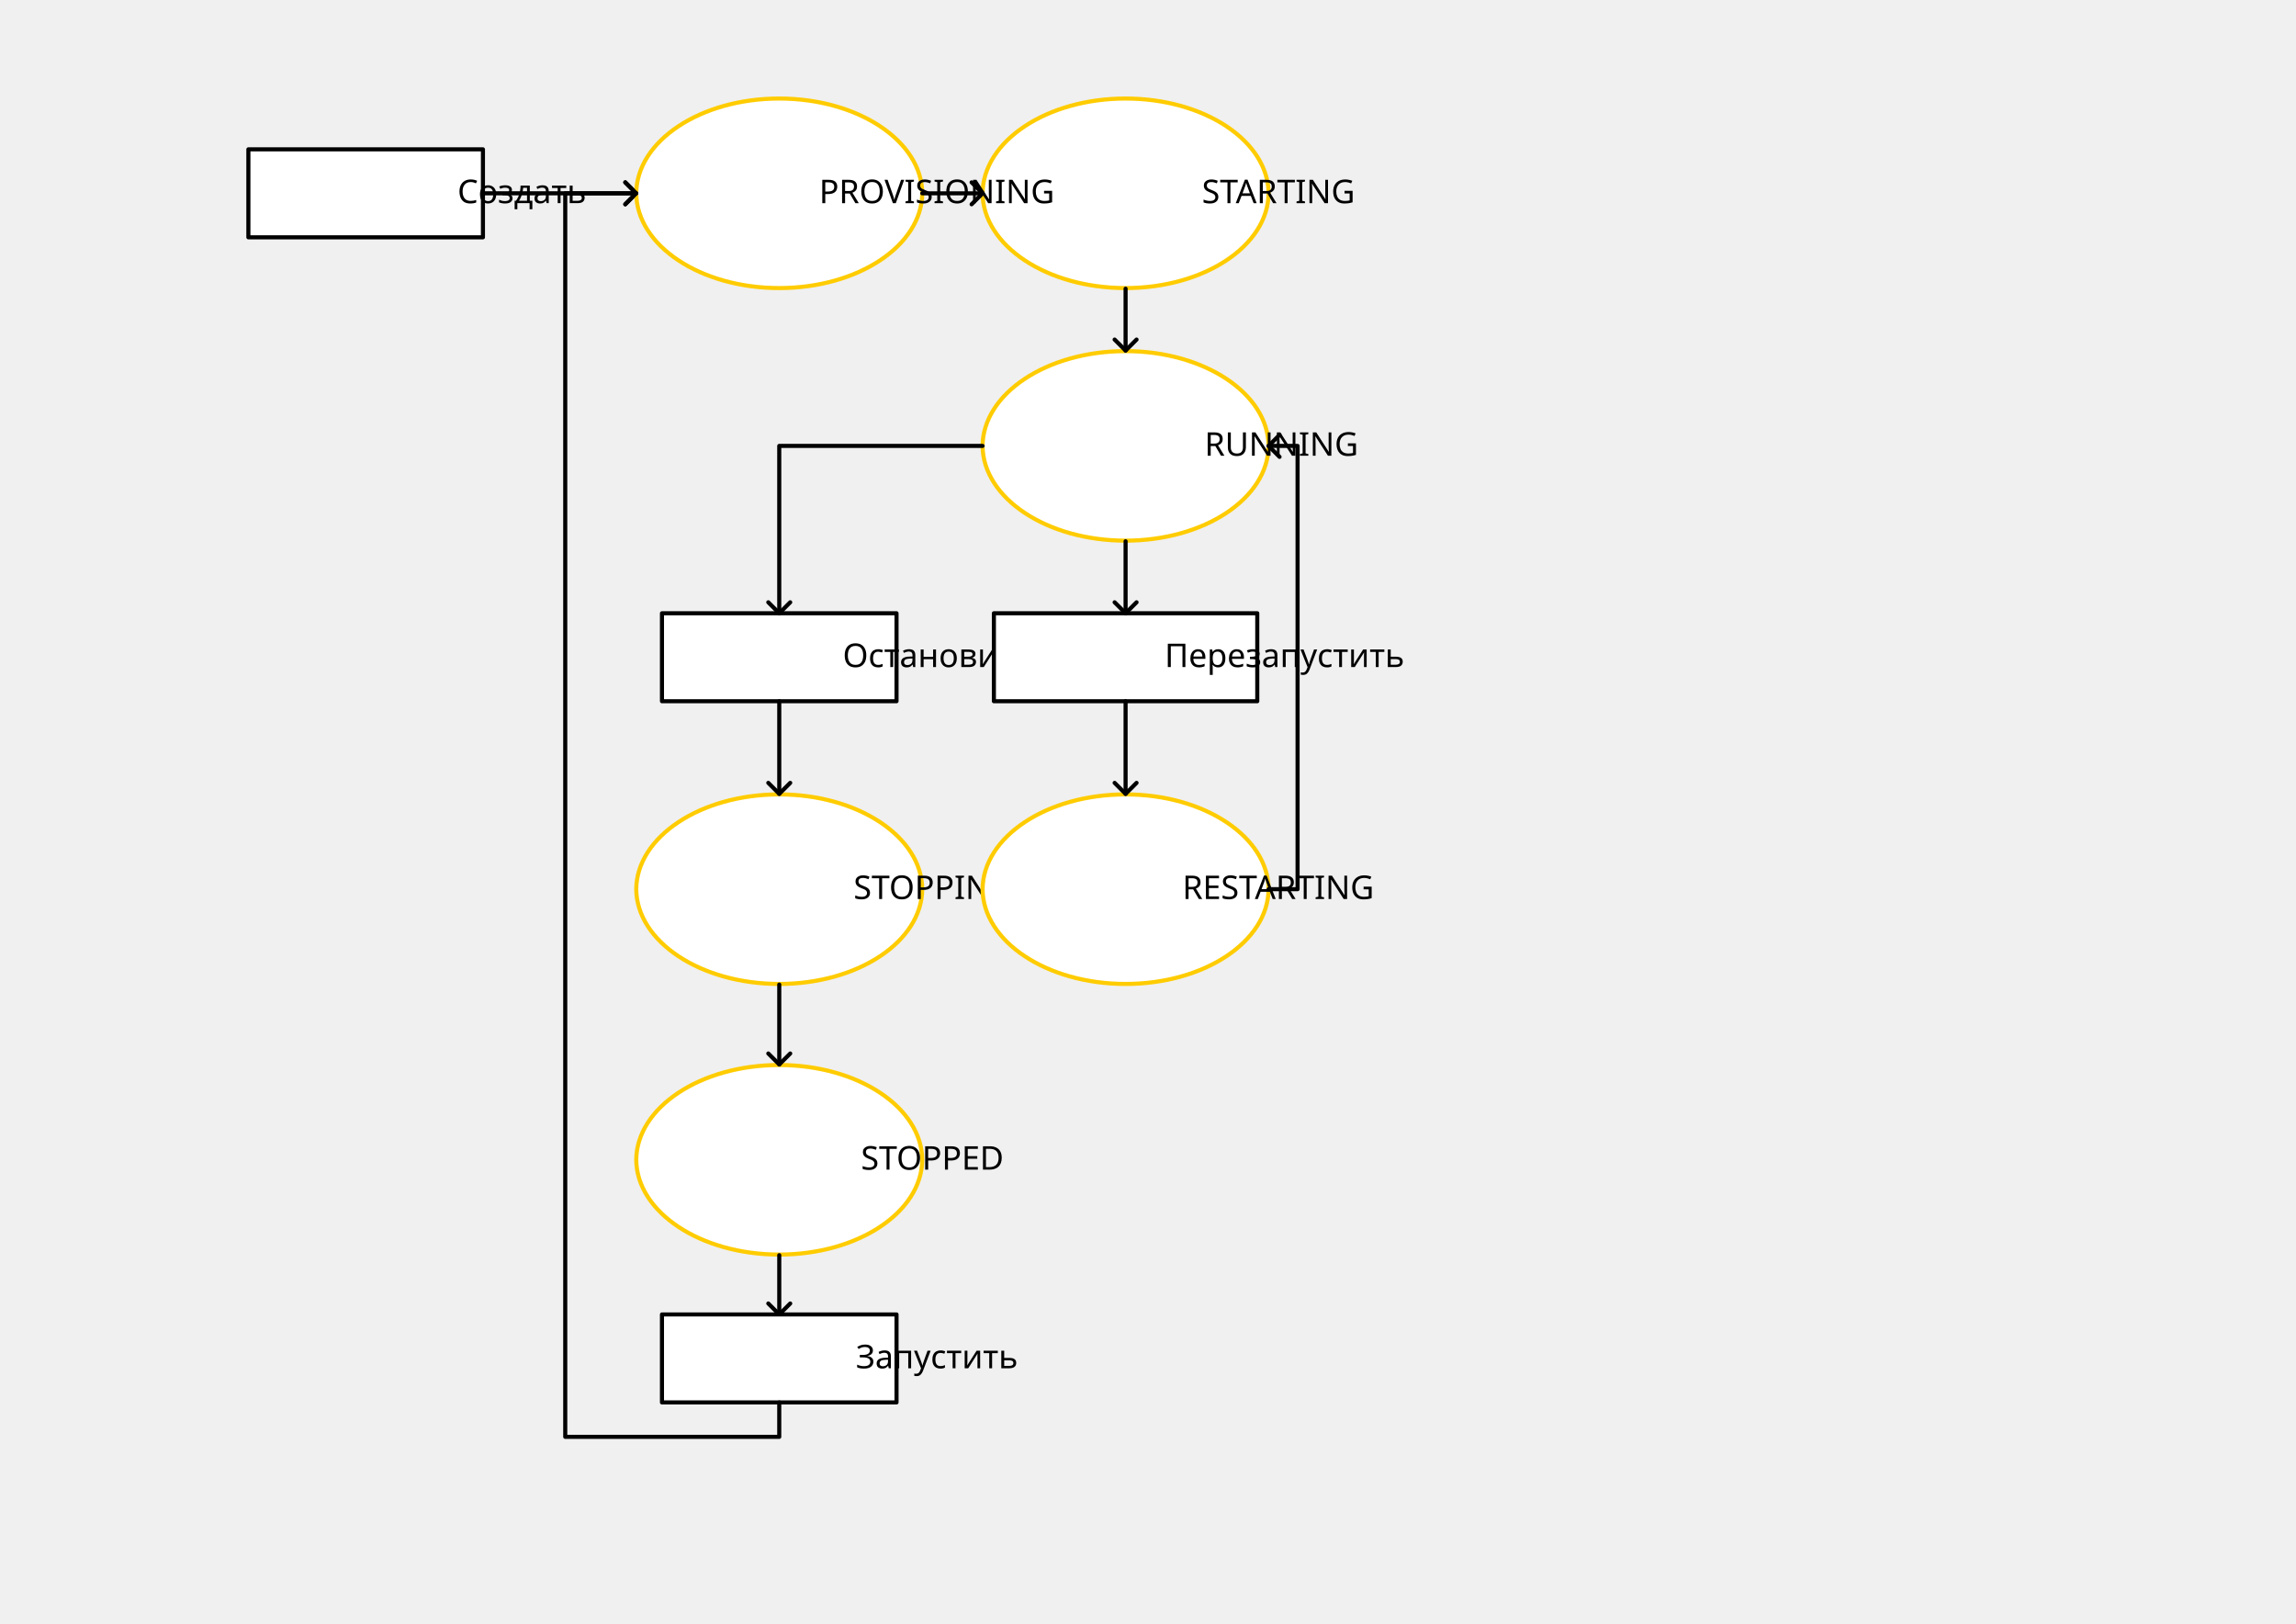
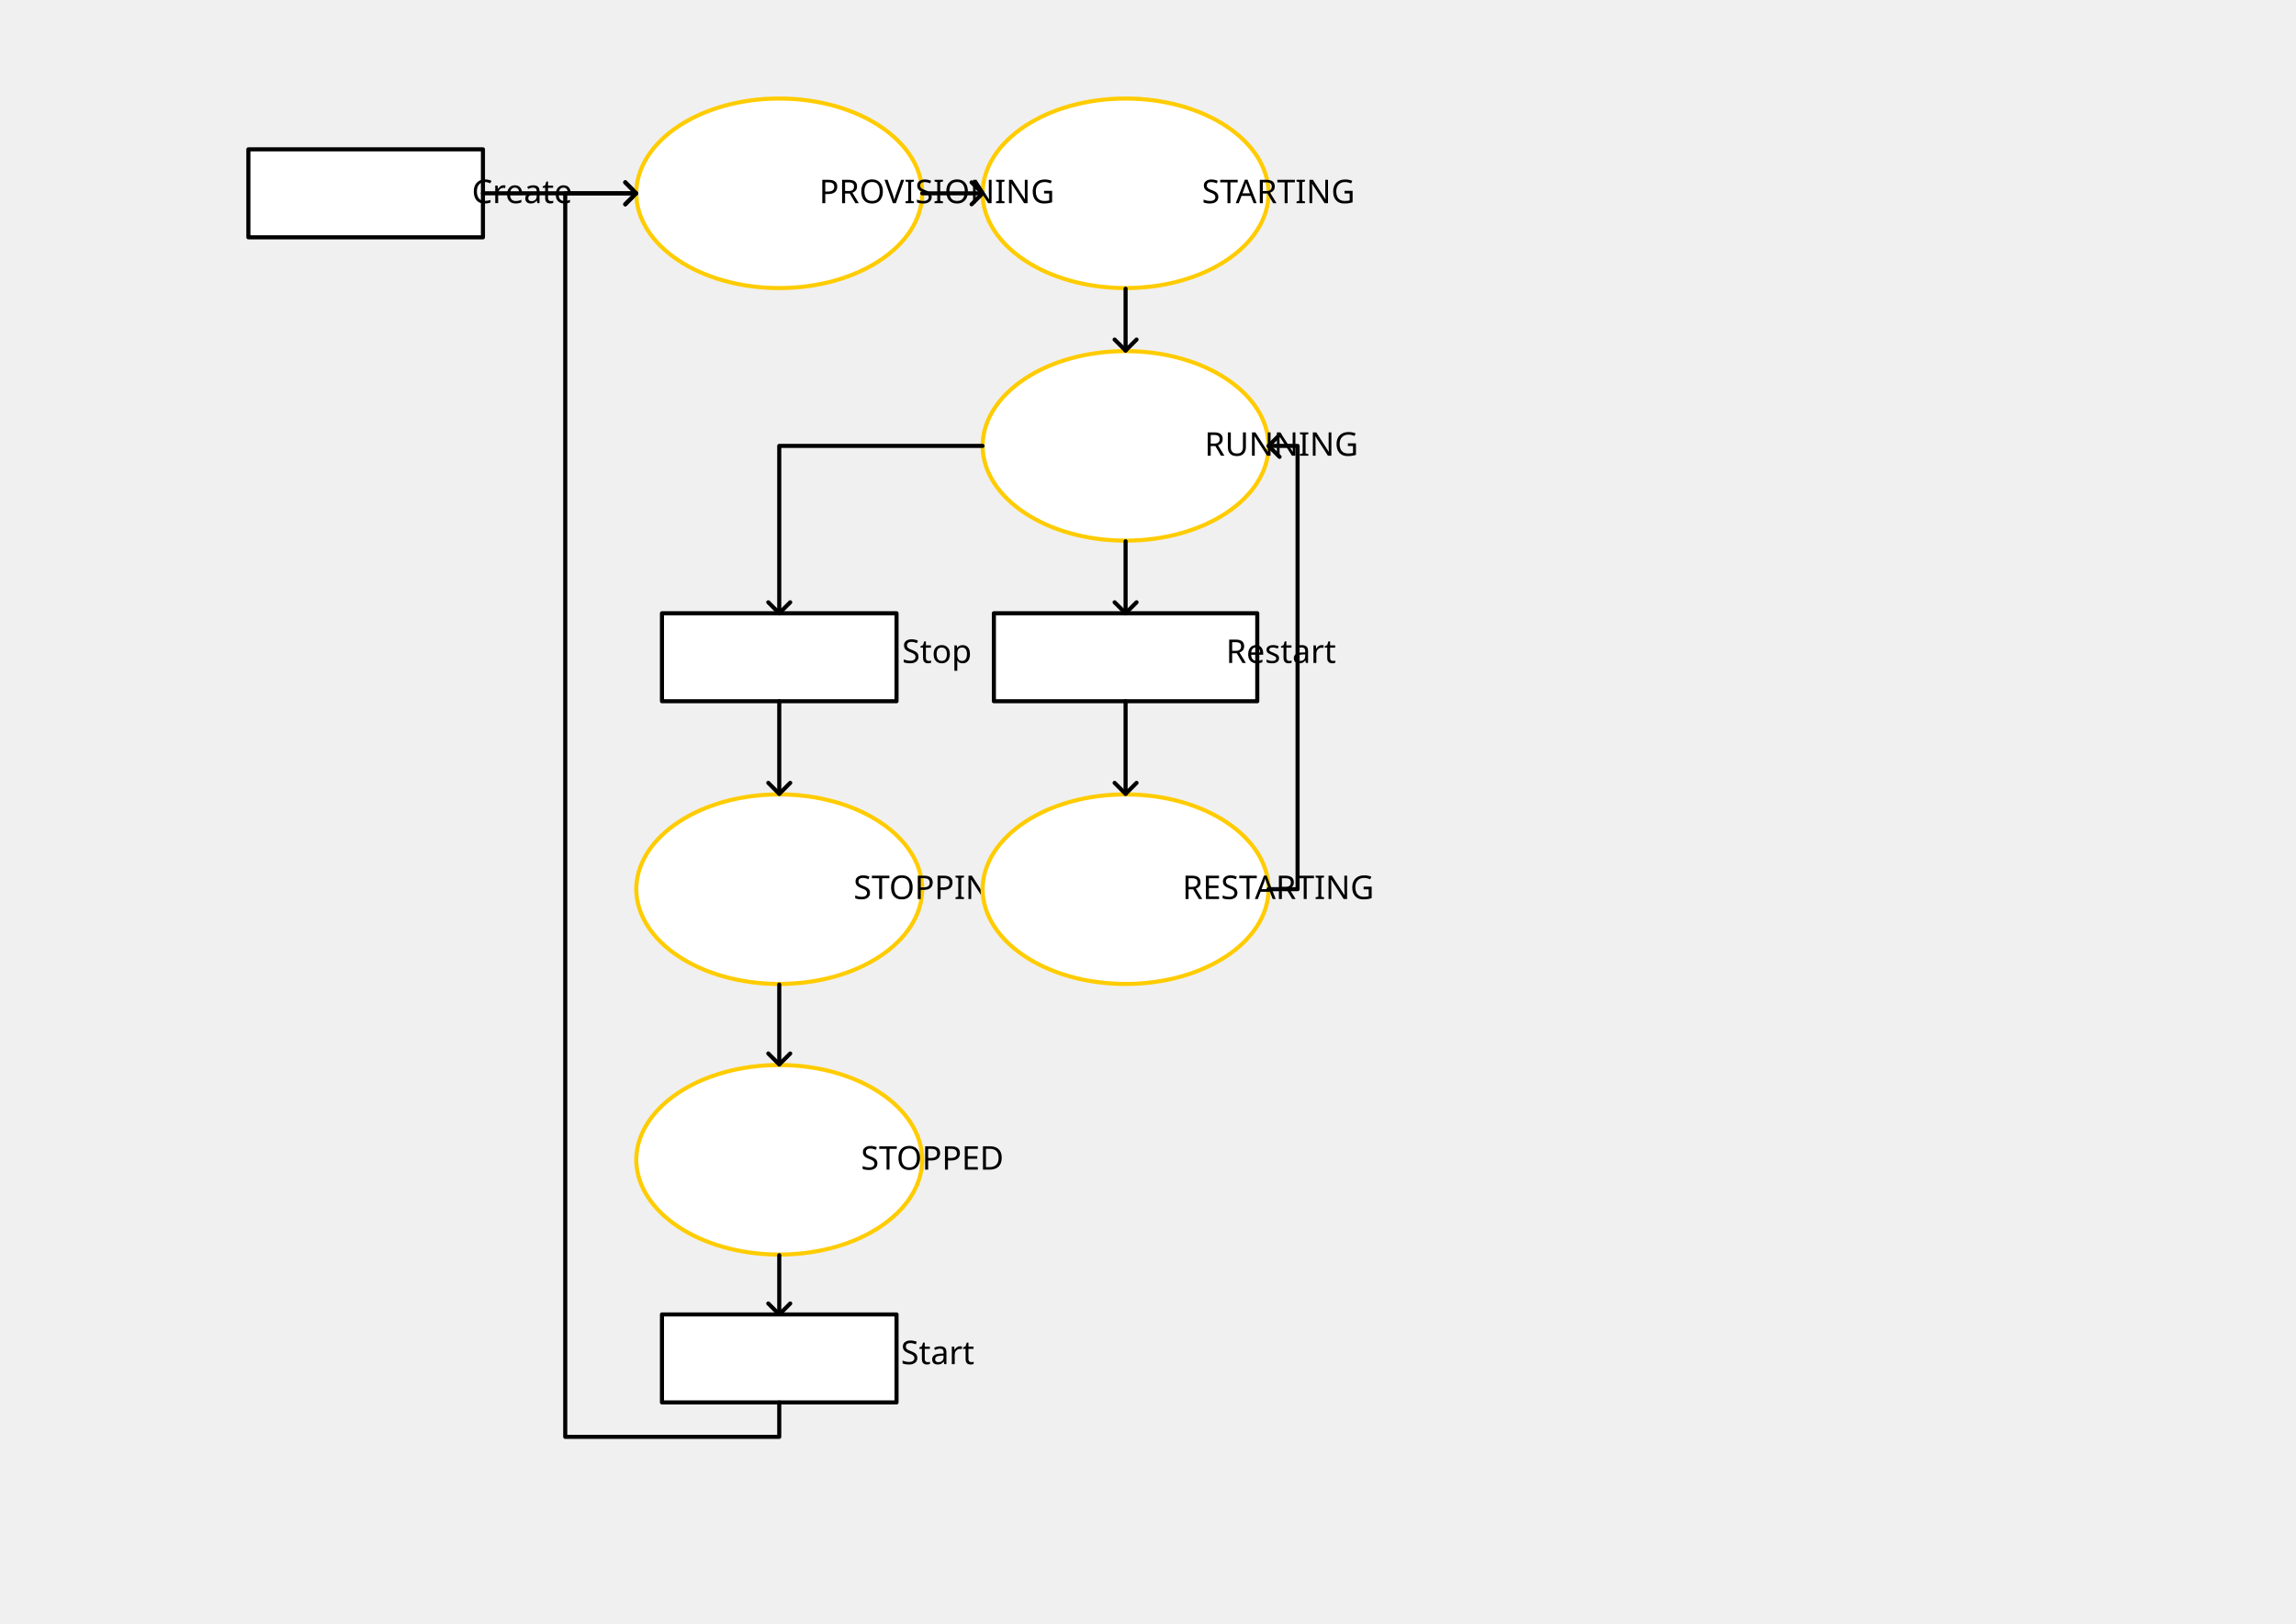
- <svg xmlns="http://www.w3.org/2000/svg" xmlns:ns1="http://schemas.microsoft.com/visio/2003/SVGExtensions/" xmlns:xlink="http://www.w3.org/1999/xlink" width="11.693in" height="8.268in" viewBox="0 0 841.89 595.276" xml:space="preserve" color-interpolation-filters="sRGB" class="st7">
+ <svg xmlns="http://www.w3.org/2000/svg" xmlns:ns1="http://schemas.microsoft.com/visio/2003/SVGExtensions/" xmlns:xlink="http://www.w3.org/1999/xlink" width="11.693in" height="8.268in" viewBox="0 0 841.89 595.276" xml:space="preserve" color-interpolation-filters="sRGB" class="st7" style="zoom: 1;">
  <ns1:documentProperties ns1:langID="1049" ns1:metric="true" ns1:viewMarkup="false">
    <ns1:userDefs>
      <ns1:ud ns1:nameU="msvNoAutoConnect" ns1:val="VT0(1):26" />
      <ns1:ud ns1:nameU="msvConvertTheme" />
    </ns1:userDefs>
  </ns1:documentProperties>
  <style type="text/css">
- 	
- 		.st1 {fill:#ffffff;stroke:#ffcc00;stroke-linecap:round;stroke-linejoin:round;stroke-width:1.5}
- 		.st2 {fill:#ffcc00;fill-opacity:1;stroke:#ffcc00;stroke-opacity:1;stroke-width:0.373}
- 		.st3 {fill:#000000;font-family:Yandex Sans Text Light;font-size:1em}
- 		.st4 {marker-end:url(#mrkr1-27);stroke:#000000;stroke-linecap:round;stroke-linejoin:round;stroke-width:1.5}
- 		.st5 {fill:#000000;fill-opacity:1;stroke:#000000;stroke-opacity:1;stroke-width:0.373}
- 		.st6 {fill:#ffffff;marker-end:url(#mrkr13-31);stroke:#000000;stroke-linecap:round;stroke-linejoin:round;stroke-width:1.5}
- 		.st7 {fill:none;fill-rule:evenodd;font-size:12px;overflow:visible;stroke-linecap:square;stroke-miterlimit:3}
- 	
- 	</style>
+         
+                 .st1 {fill:#ffffff;stroke:#ffcc00;stroke-linecap:round;stroke-linejoin:round;stroke-width:1.5}
+                 .st2 {fill:#ffcc00;fill-opacity:1;stroke:#ffcc00;stroke-opacity:1;stroke-width:0.373}
+                 .st3 {fill:#000000;font-family:Yandex Sans Text Light;font-size:1em}
+                 .st4 {marker-end:url(#mrkr1-27);stroke:#000000;stroke-linecap:round;stroke-linejoin:round;stroke-width:1.5}
+                 .st5 {fill:#000000;fill-opacity:1;stroke:#000000;stroke-opacity:1;stroke-width:0.373}
+                 .st6 {fill:#ffffff;marker-end:url(#mrkr13-31);stroke:#000000;stroke-linecap:round;stroke-linejoin:round;stroke-width:1.5}
+                 .st7 {fill:none;fill-rule:evenodd;font-size:12px;overflow:visible;stroke-linecap:square;stroke-miterlimit:3}
+         
+         </style>
  <defs id="Markers">
    <g id="lend13">
-       <path d="M 3 1 L 0 0 L 3 -1 L 3 1 " style="stroke:none" />
+       <path d="M 3 1 L 0 0 L 3 -1 L 3 1" style="stroke:none" />
    </g>
    <marker id="mrkr13-4" class="st2" ns1:arrowType="13" ns1:arrowSize="2" ns1:setback="8.04" refX="-8.04" orient="auto" markerUnits="strokeWidth" overflow="visible">
-       <use xlink:href="#lend13" transform="scale(-2.68,-2.68) " />
+       <use xlink:href="#lend13" transform="scale(-2.68,-2.68)" />
    </marker>
    <g id="lend1">
-       <path d="M 1 -1 L 0 0 L 1 1 " style="stroke-linecap:round;stroke-linejoin:round;fill:none" />
+       <path d="M 1 -1 L 0 0 L 1 1" style="stroke-linecap:round;stroke-linejoin:round;fill:none" />
    </g>
    <marker id="mrkr1-27" class="st5" ns1:arrowType="1" ns1:arrowSize="2" orient="auto" markerUnits="strokeWidth" overflow="visible">
-       <use xlink:href="#lend1" transform="scale(-2.68,-2.68) " />
+       <use xlink:href="#lend1" transform="scale(-2.68,-2.68)" />
    </marker>
    <marker id="mrkr13-31" class="st5" ns1:arrowType="13" ns1:arrowSize="2" ns1:setback="8.04" refX="-8.04" orient="auto" markerUnits="strokeWidth" overflow="visible">
-       <use xlink:href="#lend13" transform="scale(-2.68,-2.68) " />
+       <use xlink:href="#lend13" transform="scale(-2.68,-2.68)" />
    </marker>
  </defs>
  <g ns1:mID="0" ns1:index="1" ns1:groupContext="foregroundPage">
    <ns1:pageProperties ns1:drawingScale="0.0393701" ns1:pageScale="0.0393701" ns1:drawingUnits="24" ns1:shadowOffsetX="8.50394" ns1:shadowOffsetY="-8.50394" />
    <ns1:layer ns1:name="Соединительная линия" ns1:index="0" />
    <ns1:layer ns1:name="Блок-схема" ns1:index="1" />
    <g id="shape195-1" ns1:mID="195" ns1:groupContext="shape" transform="translate(360.283,-489.449)">
      <ns1:userDefs>
        <ns1:ud ns1:nameU="visVersion" ns1:val="VT0(12):26" />
      </ns1:userDefs>
      <ns1:textBlock ns1:margins="rect(4,4,4,4)" ns1:tabSpace="42.5197" />
      <ns1:textRect cx="52.441" cy="560.315" width="91.78" height="61.181" />
      <path d="M0 560.31 A52.441 34.961 0 0 1 104.88 560.31 A52.441 34.961 0 0 1 0 560.31 Z" class="st1" />
      <text x="24.26" y="563.92" class="st3" ns1:langID="1033">
        <ns1:paragraph ns1:horizAlign="1" />
        <ns1:tabList />STARTING</text>
    </g>
    <g id="shape196-6" ns1:mID="196" ns1:groupContext="shape" transform="translate(360.283,-396.85)">
      <ns1:userDefs>
        <ns1:ud ns1:nameU="visVersion" ns1:val="VT0(12):26" />
      </ns1:userDefs>
      <ns1:textBlock ns1:margins="rect(4,4,4,4)" ns1:tabSpace="42.5197" />
      <ns1:textRect cx="52.441" cy="560.315" width="91.78" height="61.181" />
      <path d="M0 560.31 A52.441 34.961 0 0 1 104.88 560.31 A52.441 34.961 0 0 1 0 560.31 Z" class="st1" />
      <text x="25.24" y="563.92" class="st3" ns1:langID="1033">
        <ns1:paragraph ns1:horizAlign="1" />
        <ns1:tabList />RUNNING</text>
    </g>
    <g id="shape197-10" ns1:mID="197" ns1:groupContext="shape" transform="translate(233.291,-234.331)">
      <ns1:userDefs>
        <ns1:ud ns1:nameU="visVersion" ns1:val="VT0(12):26" />
      </ns1:userDefs>
      <ns1:textBlock ns1:margins="rect(4,4,4,4)" ns1:tabSpace="42.5197" />
      <ns1:textRect cx="52.441" cy="560.315" width="91.78" height="61.181" />
      <path d="M0 560.31 A52.441 34.961 0 0 1 104.88 560.31 A52.441 34.961 0 0 1 0 560.31 Z" class="st1" />
      <text x="23.53" y="563.92" class="st3" ns1:langID="1033">
        <ns1:paragraph ns1:horizAlign="1" />
        <ns1:tabList />STOPPING</text>
    </g>
    <g id="shape200-14" ns1:mID="200" ns1:groupContext="shape" transform="translate(233.291,-135.118)">
      <ns1:userDefs>
        <ns1:ud ns1:nameU="visVersion" ns1:val="VT0(12):26" />
      </ns1:userDefs>
      <ns1:textBlock ns1:margins="rect(4,4,4,4)" ns1:tabSpace="42.5197" />
      <ns1:textRect cx="52.441" cy="560.315" width="91.78" height="61.181" />
      <path d="M0 560.31 A52.441 34.961 0 0 1 104.88 560.31 A52.441 34.961 0 0 1 0 560.31 Z" class="st1" />
      <text x="26.24" y="563.92" class="st3" ns1:langID="1033">
        <ns1:paragraph ns1:horizAlign="1" />
        <ns1:tabList />STOPPED</text>
    </g>
    <g id="shape202-18" ns1:mID="202" ns1:groupContext="shape" transform="translate(360.283,-234.331)">
      <ns1:userDefs>
        <ns1:ud ns1:nameU="visVersion" ns1:val="VT0(12):26" />
      </ns1:userDefs>
      <ns1:textBlock ns1:margins="rect(4,4,4,4)" ns1:tabSpace="42.5197" />
      <ns1:textRect cx="52.441" cy="560.315" width="91.78" height="61.181" />
      <path d="M0 560.31 A52.441 34.961 0 0 1 104.88 560.31 A52.441 34.961 0 0 1 0 560.31 Z" class="st1" />
      <text x="17.12" y="563.92" class="st3" ns1:langID="1033">
        <ns1:paragraph ns1:horizAlign="1" />
        <ns1:tabList />RESTARTING</text>
    </g>
    <g id="shape229-22" ns1:mID="229" ns1:groupContext="shape" ns1:layerMember="0" transform="translate(278.646,-135.118)">
      <ns1:userDefs>
        <ns1:ud ns1:nameU="visVersion" ns1:val="VT0(12):26" />
      </ns1:userDefs>
      <path d="M7.09 595.28 L7.09 617.01" class="st4" />
    </g>
    <g id="shape248-28" ns1:mID="248" ns1:groupContext="shape" ns1:layerMember="1" transform="translate(242.729,-338.204)">
      <ns1:custProps>
        <ns1:cp ns1:nameU="Cost" ns1:lbl="Стоимость" ns1:type="7" ns1:format="@" ns1:langID="1049" />
        <ns1:cp ns1:nameU="Duration" ns1:lbl="Длительность" ns1:type="2" ns1:langID="1049" />
        <ns1:cp ns1:nameU="Resources" ns1:lbl="Ресурсы" ns1:langID="1049" />
      </ns1:custProps>
      <ns1:userDefs>
        <ns1:ud ns1:nameU="visVersion" ns1:val="VT0(12):26" />
      </ns1:userDefs>
      <ns1:textBlock ns1:margins="rect(4,4,4,4)" ns1:tabSpace="42.5197" />
      <ns1:textRect cx="43.003" cy="579.149" width="86.01" height="32.253" />
      <rect x="0" y="563.023" width="86.007" height="32.253" class="st6" />
-       <text x="10.12" y="582.75" class="st3" ns1:langID="1049">
-         <ns1:paragraph ns1:horizAlign="1" />
-         <ns1:tabList />Остановить</text>
+       <text y="581.25px" ns1:langID="1049" x="31.87px" class="st3">
+         <ns1:paragraph ns1:horizAlign="1" />
+         <ns1:tabList />Stop</text>
    </g>
    <g id="shape249-33" ns1:mID="249" ns1:groupContext="shape" ns1:layerMember="1" transform="translate(242.729,-81.1333)">
      <ns1:custProps>
        <ns1:cp ns1:nameU="Cost" ns1:lbl="Стоимость" ns1:type="7" ns1:format="@" ns1:langID="1049" />
        <ns1:cp ns1:nameU="Duration" ns1:lbl="Длительность" ns1:type="2" ns1:langID="1049" />
        <ns1:cp ns1:nameU="Resources" ns1:lbl="Ресурсы" ns1:langID="1049" />
      </ns1:custProps>
      <ns1:userDefs>
        <ns1:ud ns1:nameU="visVersion" ns1:val="VT0(12):26" />
      </ns1:userDefs>
      <ns1:textBlock ns1:margins="rect(4,4,4,4)" ns1:tabSpace="42.5197" />
      <ns1:textRect cx="43.003" cy="579.149" width="86.01" height="32.253" />
      <rect x="0" y="563.023" width="86.007" height="32.253" class="st6" />
-       <text x="14.95" y="582.75" class="st3" ns1:langID="1049">
-         <ns1:paragraph ns1:horizAlign="1" />
-         <ns1:tabList />Запустить</text>
+       <text y="581.25px" ns1:langID="1049" x="31.45px" class="st3">
+         <ns1:paragraph ns1:horizAlign="1" />
+         <ns1:tabList />Start</text>
    </g>
    <g id="shape250-37" ns1:mID="250" ns1:groupContext="shape" ns1:layerMember="0" transform="translate(285.732,-81.1333)">
      <ns1:userDefs>
        <ns1:ud ns1:nameU="visVersion" ns1:val="VT0(12):26" />
      </ns1:userDefs>
      <path d="M0 595.28 L0 607.9 L-78.47 607.9 L-78.47 152 L-52.44 152" class="st4" />
    </g>
    <g id="shape251-42" ns1:mID="251" ns1:groupContext="shape" ns1:layerMember="0" transform="translate(360.283,-431.811)">
      <ns1:userDefs>
        <ns1:ud ns1:nameU="visVersion" ns1:val="VT0(12):26" />
      </ns1:userDefs>
      <path d="M0 595.28 L-74.55 595.28 L-74.55 656.63" class="st4" />
    </g>
    <g id="shape252-47" ns1:mID="252" ns1:groupContext="shape" ns1:layerMember="0" transform="translate(278.646,-338.204)">
      <ns1:userDefs>
        <ns1:ud ns1:nameU="visVersion" ns1:val="VT0(12):26" />
      </ns1:userDefs>
      <path d="M7.09 595.28 L7.09 629.23" class="st4" />
    </g>
    <g id="shape262-52" ns1:mID="262" ns1:groupContext="shape" ns1:layerMember="1" transform="translate(364.435,-338.204)">
      <ns1:custProps>
        <ns1:cp ns1:nameU="Cost" ns1:lbl="Стоимость" ns1:type="7" ns1:format="@" ns1:langID="1049" />
        <ns1:cp ns1:nameU="Duration" ns1:lbl="Длительность" ns1:type="2" ns1:langID="1049" />
        <ns1:cp ns1:nameU="Resources" ns1:lbl="Ресурсы" ns1:langID="1049" />
      </ns1:custProps>
      <ns1:userDefs>
        <ns1:ud ns1:nameU="visVersion" ns1:val="VT0(12):26" />
      </ns1:userDefs>
      <ns1:textBlock ns1:margins="rect(4,4,4,4)" ns1:tabSpace="42.5197" />
      <ns1:textRect cx="48.289" cy="579.149" width="96.58" height="32.253" />
      <rect x="0" y="563.023" width="96.578" height="32.253" class="st6" />
-       <text x="6.46" y="582.75" class="st3" ns1:langID="1049">
-         <ns1:paragraph ns1:horizAlign="1" />
-         <ns1:tabList />Перезапустить</text>
+       <text y="581.25px" ns1:langID="1049" x="28.96px" class="st3">
+         <ns1:paragraph ns1:horizAlign="2" />
+         <ns1:tabList />Restart</text>
    </g>
    <g id="shape263-56" ns1:mID="263" ns1:groupContext="shape" ns1:layerMember="0" transform="translate(472.252,-269.291)">
      <ns1:userDefs>
        <ns1:ud ns1:nameU="visVersion" ns1:val="VT0(12):26" />
      </ns1:userDefs>
      <path d="M-7.09 595.28 L3.54 595.28 L3.54 432.76 L-7.09 432.76" class="st4" />
    </g>
    <g id="shape264-61" ns1:mID="264" ns1:groupContext="shape" ns1:layerMember="0" transform="translate(405.638,-338.204)">
      <ns1:userDefs>
        <ns1:ud ns1:nameU="visVersion" ns1:val="VT0(12):26" />
      </ns1:userDefs>
      <path d="M7.09 595.28 L7.09 629.23" class="st4" />
    </g>
    <g id="shape265-66" ns1:mID="265" ns1:groupContext="shape" ns1:layerMember="0" transform="translate(278.646,-234.331)">
      <ns1:userDefs>
        <ns1:ud ns1:nameU="visVersion" ns1:val="VT0(12):26" />
      </ns1:userDefs>
      <path d="M7.09 595.28 L7.09 624.57" class="st4" />
    </g>
    <g id="shape274-71" ns1:mID="274" ns1:groupContext="shape" transform="translate(233.291,-489.449)">
      <ns1:userDefs>
        <ns1:ud ns1:nameU="visVersion" ns1:val="VT0(12):26" />
      </ns1:userDefs>
      <ns1:textBlock ns1:margins="rect(4,4,4,4)" ns1:tabSpace="42.5197" />
      <ns1:textRect cx="52.441" cy="560.315" width="91.78" height="61.181" />
      <path d="M0 560.31 A52.441 34.961 0 0 1 104.88 560.31 A52.441 34.961 0 0 1 0 560.31 Z" class="st1" />
      <text x="10.91" y="563.92" class="st3" ns1:langID="1033">
        <ns1:paragraph ns1:horizAlign="1" />
        <ns1:tabList />PROVISIONING</text>
    </g>
    <g id="shape275-75" ns1:mID="275" ns1:groupContext="shape" ns1:layerMember="0" transform="translate(405.638,-396.85)">
      <ns1:userDefs>
        <ns1:ud ns1:nameU="visVersion" ns1:val="VT0(12):26" />
      </ns1:userDefs>
      <path d="M7.09 595.28 L7.09 621.67" class="st4" />
    </g>
    <g id="shape276-80" ns1:mID="276" ns1:groupContext="shape" ns1:layerMember="0" transform="translate(405.638,-489.449)">
      <ns1:userDefs>
        <ns1:ud ns1:nameU="visVersion" ns1:val="VT0(12):26" />
      </ns1:userDefs>
      <path d="M7.09 595.28 L7.09 617.95" class="st4" />
    </g>
    <g id="shape277-85" ns1:mID="277" ns1:groupContext="shape" ns1:layerMember="0" transform="translate(338.173,-517.323)">
      <ns1:userDefs>
        <ns1:ud ns1:nameU="visVersion" ns1:val="VT0(12):26" />
      </ns1:userDefs>
      <path d="M0 588.19 L22.11 588.19" class="st4" />
    </g>
    <g id="shape278-90" ns1:mID="278" ns1:groupContext="shape" ns1:layerMember="1" transform="translate(91.0753,-508.283)">
      <ns1:custProps>
        <ns1:cp ns1:nameU="Cost" ns1:lbl="Стоимость" ns1:type="7" ns1:format="@" ns1:langID="1049" />
        <ns1:cp ns1:nameU="Duration" ns1:lbl="Длительность" ns1:type="2" ns1:langID="1049" />
        <ns1:cp ns1:nameU="Resources" ns1:lbl="Ресурсы" ns1:langID="1049" />
      </ns1:custProps>
      <ns1:userDefs>
        <ns1:ud ns1:nameU="visVersion" ns1:val="VT0(12):26" />
      </ns1:userDefs>
      <ns1:textBlock ns1:margins="rect(4,4,4,4)" ns1:tabSpace="42.5197" />
      <ns1:textRect cx="43.003" cy="579.149" width="86.01" height="32.253" />
      <rect x="0" y="563.023" width="86.007" height="32.253" class="st6" />
-       <text x="20.51" y="582.75" class="st3" ns1:langID="1049">
-         <ns1:paragraph ns1:horizAlign="1" />
-         <ns1:tabList />Создать</text>
+       <text y="582.75px" ns1:langID="1049" x="25.76px" class="st3">
+         <ns1:paragraph ns1:horizAlign="1" />
+         <ns1:tabList />Create</text>
    </g>
    <g id="shape279-94" ns1:mID="279" ns1:groupContext="shape" ns1:layerMember="0" transform="translate(177.082,-531.496)">
      <ns1:userDefs>
        <ns1:ud ns1:nameU="visVersion" ns1:val="VT0(12):26" />
      </ns1:userDefs>
      <path d="M0 602.36 L56.21 602.36" class="st4" />
    </g>
  </g>
</svg>
